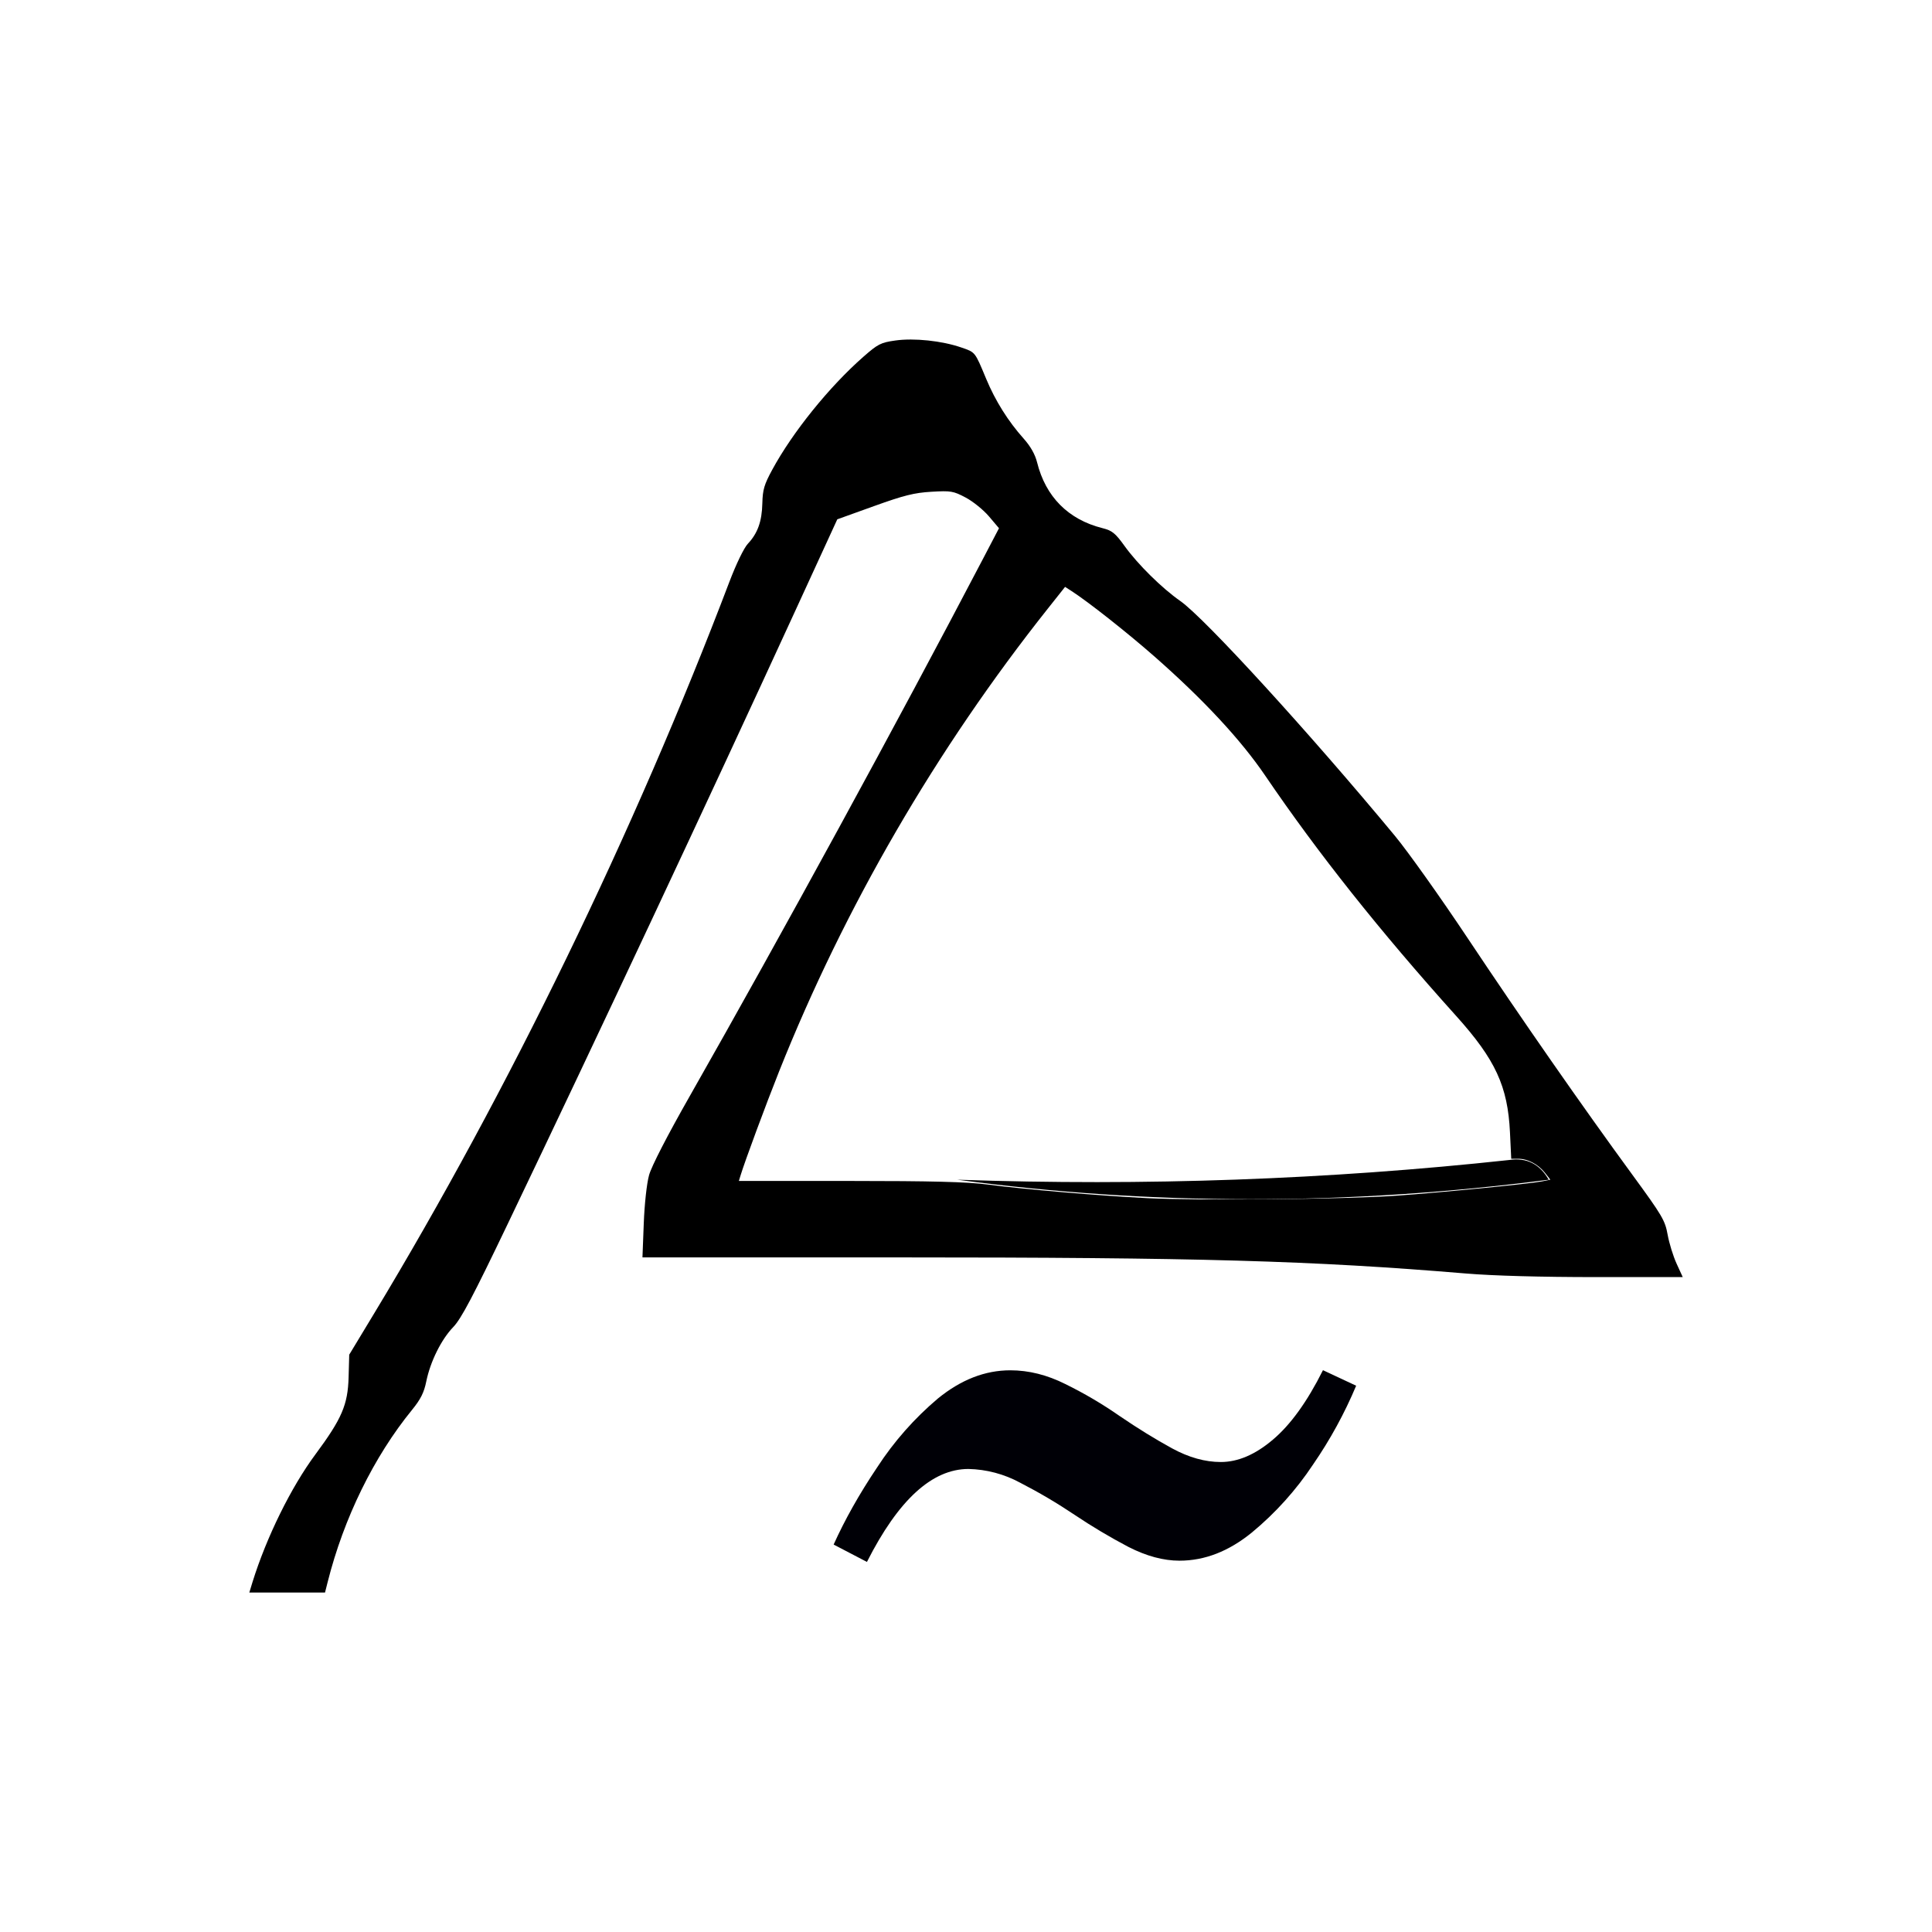
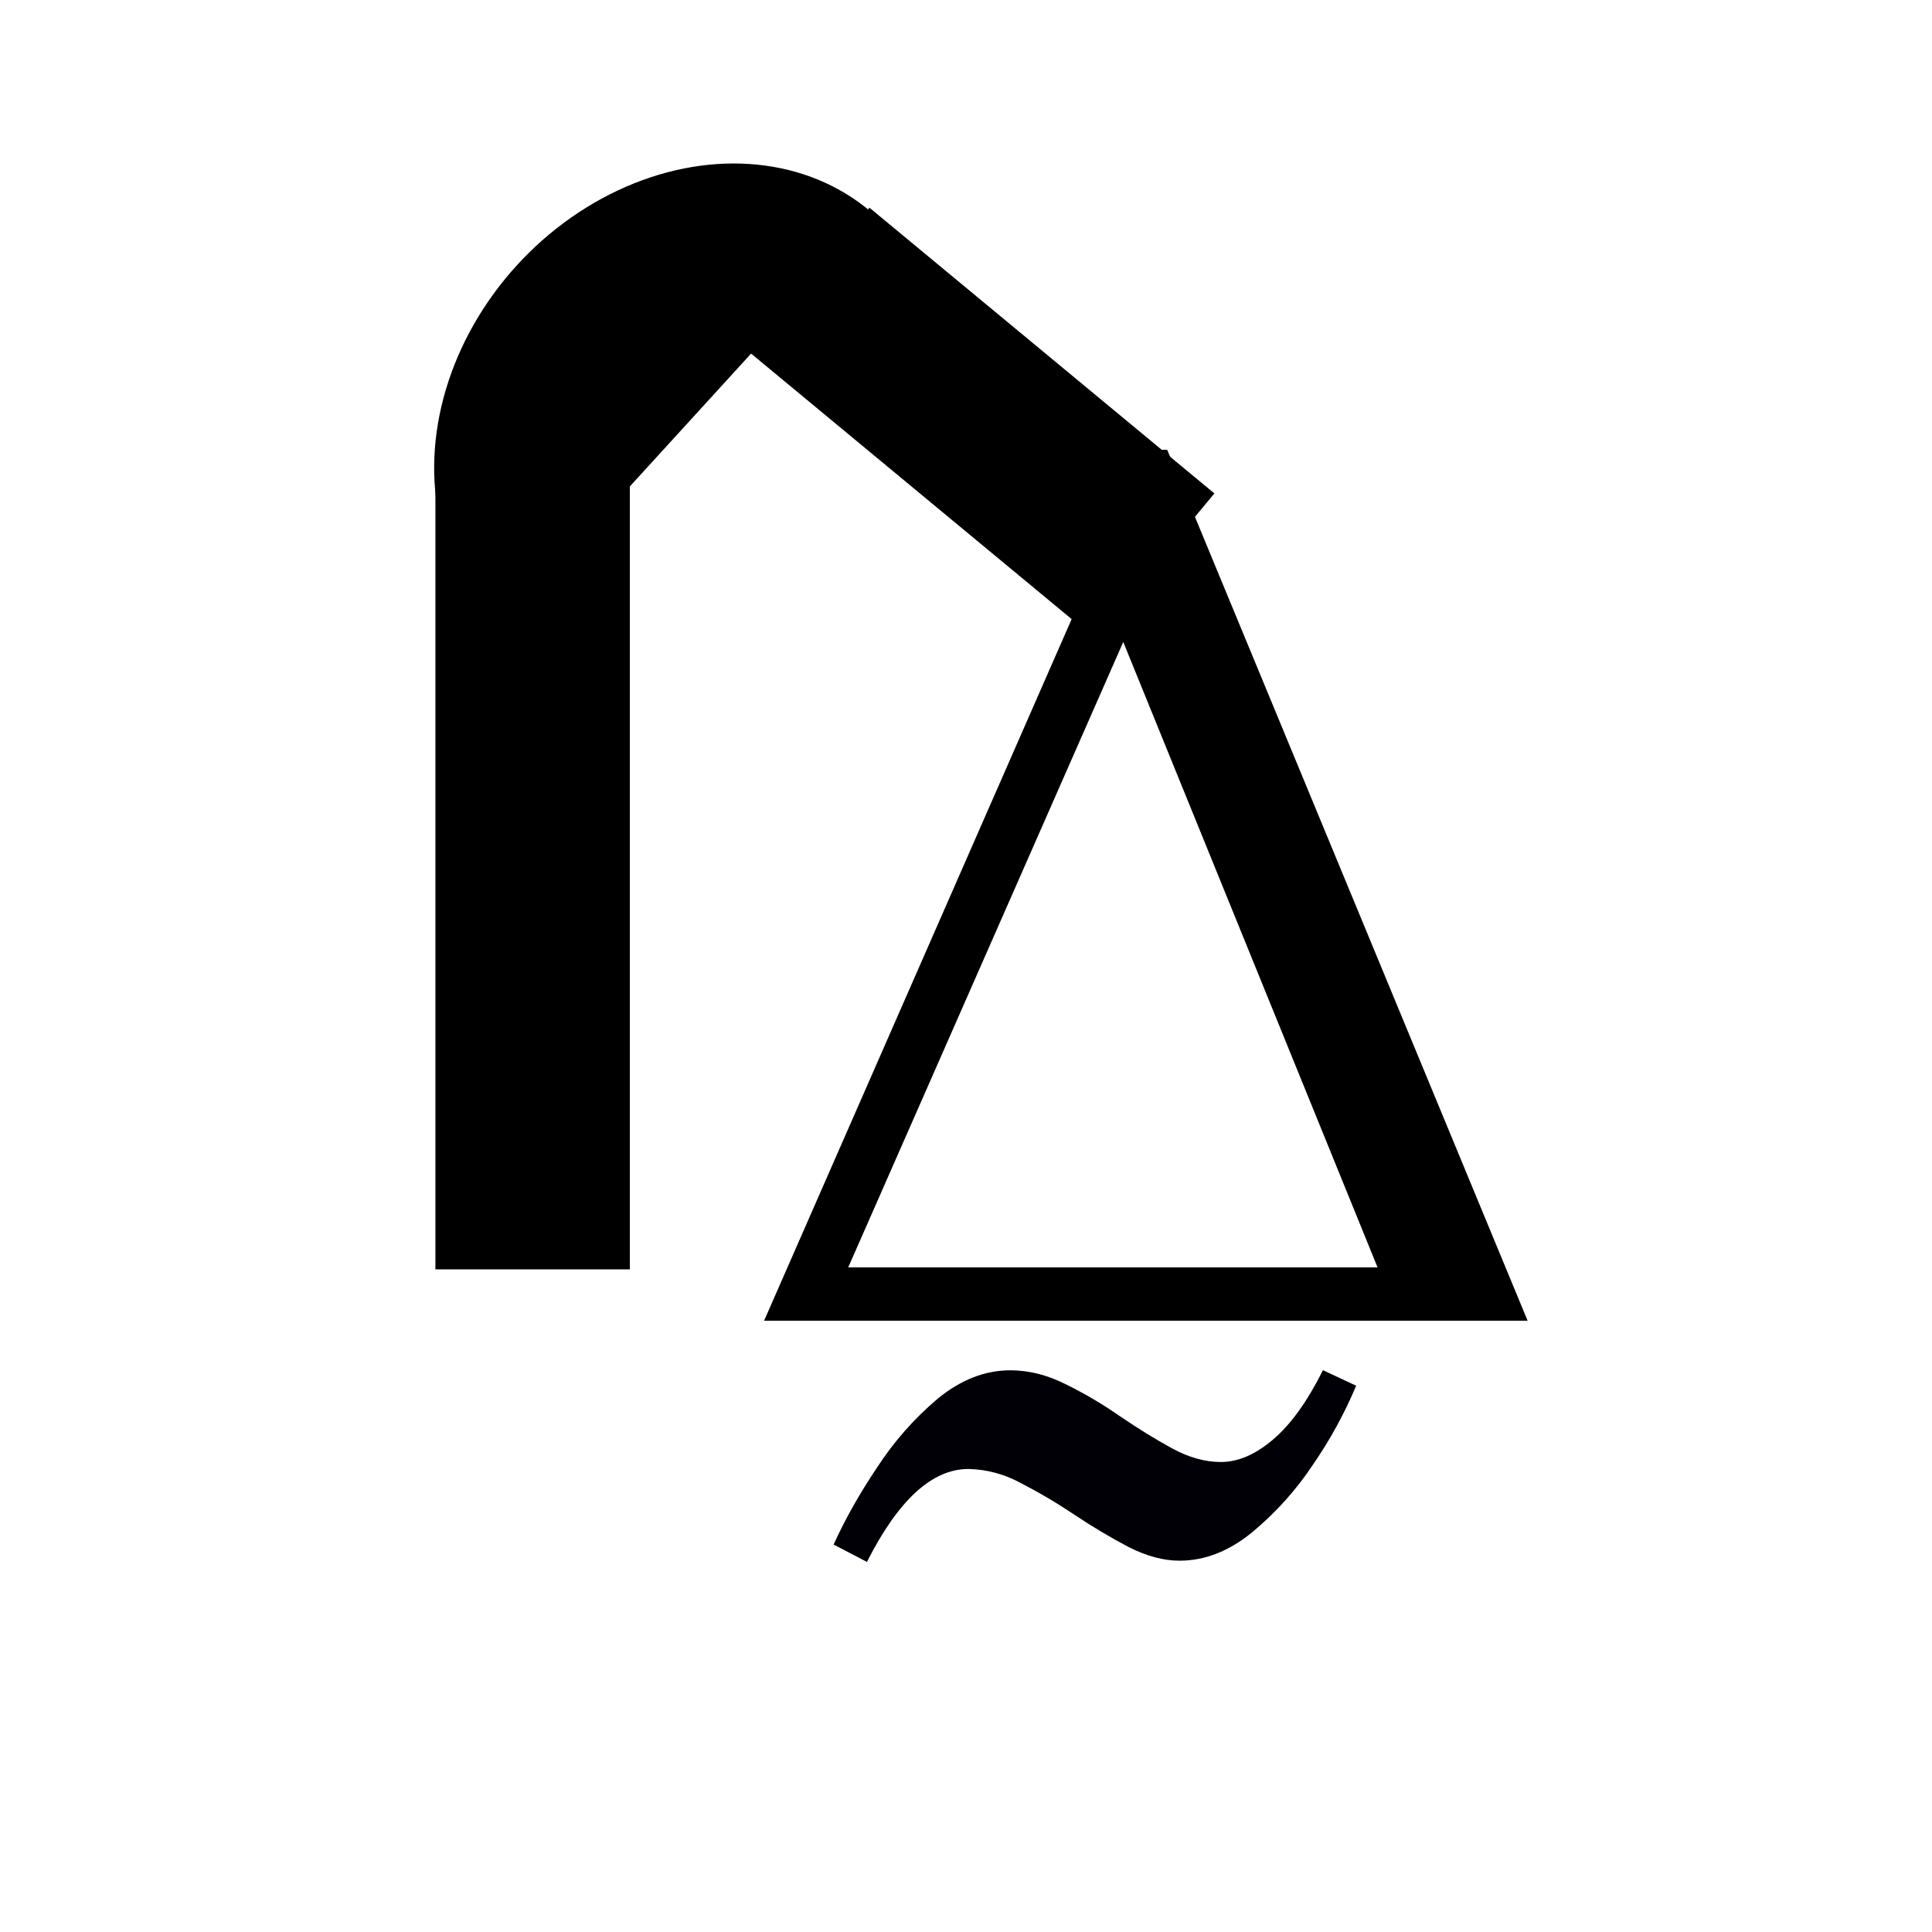
<svg xmlns="http://www.w3.org/2000/svg" version="1.1" width="98.0" height="98.0" viewBox="-49.745 398.778 98.0 98.0" id="svg1">
-   <defs id="defs1" />
-   <g id="xa" transform="translate(-224.6875,-645.8818)">
-     <g id="g1592" style="fill:#000000">
-       <path style="opacity:1;fill:#000000" fill="#625e64" d="m 251.5,1103.5 c 0.876,-0.13 1.543,0.2 2,1 -10.159,1.32 -20.159,1.32 -30,0 9.515,0.33 18.848,-0.01 28,-1 z" id="path1592" />
-     </g>
-     <path style="fill:#000000;stroke-width:1.083" d="m 187.752,1124.906 c 0.71,-2.279 1.956,-4.809 3.187,-6.469 1.343,-1.812 1.647,-2.517 1.686,-3.914 l 0.032,-1.148 1.268,-2.098 c 6.81,-11.27 13.201,-24.431 18.014,-37.1 0.35,-0.92 0.74,-1.725 0.94,-1.938 0.497,-0.529 0.712,-1.131 0.733,-2.051 0.016,-0.687 0.094,-0.951 0.504,-1.705 1.035,-1.907 2.892,-4.207 4.619,-5.724 0.74,-0.65 0.883,-0.723 1.622,-0.827 0.95,-0.135 2.363,0.014 3.336,0.35 0.733,0.253 0.692,0.202 1.273,1.595 0.467,1.12 1.11,2.145 1.901,3.031 0.35,0.392 0.581,0.801 0.681,1.203 0.433,1.745 1.58,2.901 3.31,3.337 0.5,0.126 0.654,0.25 1.131,0.912 0.669,0.929 1.892,2.135 2.824,2.786 1.231,0.859 6.555,6.685 10.891,11.918 0.655,0.791 2.315,3.125 3.688,5.188 2.725,4.092 5.785,8.488 8.354,12 1.517,2.074 1.657,2.312 1.787,3.037 0.078,0.433 0.282,1.094 0.454,1.469 l 0.312,0.682 h -4.404 c -2.779,0 -5.21,-0.067 -6.587,-0.182 -7.834,-0.654 -13.528,-0.816 -28.855,-0.817 l -12.922,-9e-4 0.066,-1.719 c 0.038,-0.995 0.151,-2.028 0.269,-2.454 0.125,-0.452 0.919,-1.994 2.06,-4 4.673,-8.217 10.529,-18.947 14.893,-27.289 l 0.797,-1.524 -0.509,-0.601 c -0.28,-0.33 -0.812,-0.761 -1.183,-0.956 -0.627,-0.331 -0.748,-0.351 -1.736,-0.293 -0.872,0.051 -1.395,0.182 -2.918,0.73 l -1.856,0.668 -2.182,4.75 c -4.429,9.642 -9.915,21.34 -14.525,30.969 -1.771,3.698 -2.37,4.834 -2.771,5.25 -0.611,0.633 -1.166,1.754 -1.372,2.767 -0.114,0.562 -0.285,0.901 -0.722,1.438 -1.935,2.373 -3.462,5.489 -4.279,8.733 l -0.134,0.531 h -1.92 -1.92 z M 245.75,1105.312 c 2.254,-0.158 6.835,-0.608 7.417,-0.728 l 0.417,-0.086 -0.271,-0.345 c -0.339,-0.431 -0.876,-0.715 -1.35,-0.715 h -0.364 l -0.064,-1.344 c -0.112,-2.333 -0.737,-3.686 -2.724,-5.895 -3.888,-4.322 -7.013,-8.256 -9.693,-12.198 -1.237,-1.82 -3.139,-3.865 -5.63,-6.053 -1.371,-1.204 -3.342,-2.759 -4.191,-3.307 l -0.329,-0.212 -0.872,1.099 c -5.657,7.127 -10.307,15.134 -13.632,23.473 -0.676,1.695 -1.739,4.564 -1.957,5.281 l -0.086,0.281 h 5.61 c 4.132,0 5.97,0.047 6.977,0.178 1.913,0.249 5.603,0.565 8.117,0.694 2.566,0.132 10.03,0.06 12.625,-0.123 z" id="path1757" />
-   </g>
-   <path d="m 19.046,469.068 a 22.164,22.164 0 0 1 -2.181,3.989 15.791,15.791 0 0 1 -3.114,3.461 c -1.166,0.948 -2.383,1.425 -3.668,1.425 -0.813,0 -1.679,-0.233 -2.59,-0.699 a 29.775,29.775 0 0 1 -2.73,-1.627 27.718,27.718 0 0 0 -2.767,-1.632 5.761,5.761 0 0 0 -2.616,-0.694 c -1.844,0 -3.559,1.57 -5.15,4.715 l -1.689,-0.881 c 0.565,-1.254 1.3,-2.565 2.212,-3.922 a 15.905,15.905 0 0 1 3.083,-3.492 c 1.166,-0.948 2.383,-1.425 3.668,-1.425 0.933,0 1.865,0.233 2.793,0.699 0.948,0.466 1.87,1.005 2.761,1.627 0.912,0.622 1.798,1.166 2.647,1.632 0.855,0.466 1.679,0.694 2.476,0.694 0.87,0 1.751,-0.378 2.642,-1.135 0.896,-0.756 1.741,-1.927 2.539,-3.523 z" style="font-style:normal;font-variant:normal;font-weight:400;font-stretch:normal;font-size:11.5px;line-height:0;font-family:'Gentium Book Plus';-inkscape-font-specification:'Gentium Book Plus';font-variant-ligatures:normal;font-variant-caps:normal;font-variant-numeric:normal;font-feature-settings:normal;text-align:start;writing-mode:lr-tb;text-anchor:start;fill:#000006;fill-opacity:1;stroke:none;stroke-width:0.777;stroke-linecap:square;stroke-linejoin:bevel;stroke-miterlimit:4;stroke-dasharray:none;stroke-dashoffset:0;stroke-opacity:1;paint-order:markers stroke fill" id="path1" />
-   <g id="x-reference" transform="translate(500,0)">
-     <defs id="defs1" />
-     <g id="g2" transform="translate(18.4314,-23.83613)">
-       <path style="fill:none;stroke:#000000;stroke-width:8.665;stroke-opacity:1" id="path2" d="M 104.611,-20.599 A 23.325,23.532 0 0 1 92.924,-0.206 23.325,23.532 0 0 1 69.574,-0.249 23.325,23.532 0 0 1 57.96,-20.685" transform="rotate(90)" />
-       <rect style="fill:none;stroke:#000000;stroke-width:8.665;stroke-opacity:1" id="rect2" width="0.742" height="9.066" x="-48.887" y="28.825" transform="rotate(-50.3642)" />
-       <rect style="fill:none;stroke:#000000;stroke-width:8.665;stroke-opacity:1" id="rect2-8" width="0.742" height="9.066" x="72.478" y="-72.79" transform="matrix(0.6379053,0.7701148,0.7701148,-0.6379053,0,0)" />
-     </g>
-     <rect style="fill:#000000;stroke-width:8.665" id="rect1" width="9.862" height="50.048" x="-12.595" y="-87.838" transform="scale(1,-1)" />
-     <path style="fill:#000000;stroke-width:8.665" id="path1" d="m -12.493,-24.679 a 14.114,11.772 0 0 1 -7.072,10.202 14.114,11.772 0 0 1 -14.129,-0.022 14.114,11.772 0 0 1 -7.027,-10.224" transform="matrix(0.6752895,-0.7375528,-0.7375528,-0.6752895,0,0)" />
-     <path d="m 26.926,91.844 a 22.164,22.164 0 0 1 -2.181,3.989 15.791,15.791 0 0 1 -3.114,3.461 c -1.166,0.948 -2.383,1.425 -3.668,1.425 -0.813,0 -1.679,-0.233 -2.59,-0.699 a 29.775,29.775 0 0 1 -2.73,-1.627 27.718,27.718 0 0 0 -2.767,-1.632 5.761,5.761 0 0 0 -2.616,-0.694 c -1.844,0 -3.559,1.57 -5.15,4.715 L 0.42,99.9 c 0.565,-1.254 1.3,-2.565 2.212,-3.922 a 15.905,15.905 0 0 1 3.083,-3.492 c 1.166,-0.948 2.383,-1.425 3.668,-1.425 0.933,0 1.865,0.233 2.793,0.699 0.948,0.466 1.87,1.005 2.761,1.627 0.912,0.622 1.798,1.166 2.647,1.632 0.855,0.466 1.679,0.694 2.476,0.694 0.87,0 1.751,-0.378 2.642,-1.135 0.896,-0.756 1.741,-1.927 2.539,-3.523 z" style="font-style:normal;font-variant:normal;font-weight:400;font-stretch:normal;font-size:11.5px;line-height:0;font-family:'Gentium Book Plus';-inkscape-font-specification:'Gentium Book Plus';font-variant-ligatures:normal;font-variant-caps:normal;font-variant-numeric:normal;font-feature-settings:normal;text-align:start;writing-mode:lr-tb;text-anchor:start;fill:#000006;fill-opacity:1;stroke:none;stroke-width:0.777;stroke-linecap:square;stroke-linejoin:bevel;stroke-miterlimit:4;stroke-dasharray:none;stroke-dashoffset:0;stroke-opacity:1;paint-order:markers stroke fill" id="path1-1" />
-   </g>
-   <g id="xo-reference" transform="translate(5500,0)">
-     <defs id="defs1">
+   <defs id="defs1">
+     <defs id="defs3">
      <defs id="defs2-9" />
    </defs>
-     <g id="x-reference" transform="translate(48.33711,214.9837)">
-       <defs id="defs2" />
-       <g id="g2" transform="translate(55.44624,8.132989)">
-         <path style="fill:none;stroke:#000000;stroke-width:8.665;stroke-opacity:1" id="path2" d="M 104.611,-20.599 A 23.325,23.532 0 0 1 92.924,-0.206 23.325,23.532 0 0 1 69.574,-0.249 23.325,23.532 0 0 1 57.96,-20.685" transform="rotate(90)" />
-         <rect style="fill:none;stroke:#000000;stroke-width:8.665;stroke-opacity:1" id="rect2" width="0.742" height="9.066" x="-48.887" y="28.825" transform="rotate(-50.3642)" />
-         <rect style="fill:none;stroke:#000000;stroke-width:8.665;stroke-opacity:1" id="rect2-8" width="0.742" height="9.066" x="72.478" y="-72.79" transform="matrix(0.6379053,0.7701148,0.7701148,-0.6379053,0,0)" />
-       </g>
-       <circle style="fill:none;stroke:#000000;stroke-width:3;stroke-dasharray:none;stroke-opacity:1" id="path3" cx="61.301" cy="49.343" r="4.645" />
+     <defs id="defs2" />
+   </defs>
+   <path d="m 19.046,469.068 a 22.164,22.164 0 0 1 -2.181,3.989 15.791,15.791 0 0 1 -3.114,3.461 c -1.166,0.948 -2.383,1.425 -3.668,1.425 -0.813,0 -1.679,-0.233 -2.59,-0.699 a 29.775,29.775 0 0 1 -2.73,-1.627 27.718,27.718 0 0 0 -2.767,-1.632 5.761,5.761 0 0 0 -2.616,-0.694 c -1.844,0 -3.559,1.57 -5.15,4.715 l -1.689,-0.881 c 0.565,-1.254 1.3,-2.565 2.212,-3.922 a 15.905,15.905 0 0 1 3.083,-3.492 c 1.166,-0.948 2.383,-1.425 3.668,-1.425 0.933,0 1.865,0.233 2.793,0.699 0.948,0.466 1.87,1.005 2.761,1.627 0.912,0.622 1.798,1.166 2.647,1.632 0.855,0.466 1.679,0.694 2.476,0.694 0.87,0 1.751,-0.378 2.642,-1.135 0.896,-0.756 1.741,-1.927 2.539,-3.523 z" style="font-style:normal;font-variant:normal;font-weight:400;font-stretch:normal;font-size:11.5px;line-height:0;font-family:'Gentium Book Plus';-inkscape-font-specification:'Gentium Book Plus';font-variant-ligatures:normal;font-variant-caps:normal;font-variant-numeric:normal;font-feature-settings:normal;text-align:start;writing-mode:lr-tb;text-anchor:start;fill:#000006;fill-opacity:1;stroke:none;stroke-width:0.777;stroke-linecap:square;stroke-linejoin:bevel;stroke-miterlimit:4;stroke-dasharray:none;stroke-dashoffset:0;stroke-opacity:1;paint-order:markers stroke fill" id="path1" />
+   <path style="fill:none;stroke:#000000;stroke-width:8.665;stroke-opacity:1" id="path2" d="m 80.775,-539.031 a 23.325,23.532 0 0 1 -11.687,20.393 23.325,23.532 0 0 1 -23.35,-0.043 23.325,23.532 0 0 1 -11.613,-20.436" transform="rotate(90)" />
+   <rect style="fill:none;stroke:#000000;stroke-width:8.665;stroke-opacity:1" id="rect2" width="0.864" height="14.054" x="-324.014" y="261.091" transform="rotate(-50.3642)" />
+   <rect style="fill:none;stroke:#000000;stroke-width:8.665;stroke-opacity:1" id="rect2-8" width="0.742" height="9.066" x="384.832" y="341.667" transform="matrix(0.6379053,0.7701148,0.7701148,-0.6379053,0,0)" />
+   <rect style="fill:#000000;stroke-width:7.89" id="rect1" width="9.862" height="41.497" x="-27.659" y="-463.166" transform="scale(1,-1)" />
+   <path style="fill:#000000;stroke-width:8.665" id="path3" d="m -305.797,-272.798 a 14.114,11.772 0 0 1 -7.072,10.202 14.114,11.772 0 0 1 -14.129,-0.022 14.114,11.772 0 0 1 -7.027,-10.224" transform="matrix(0.6752895,-0.7375528,-0.7375528,-0.6752895,0,0)" />
+   <path d="m 526.926,91.844 a 22.164,22.164 0 0 1 -2.181,3.989 15.791,15.791 0 0 1 -3.114,3.461 c -1.166,0.948 -2.383,1.425 -3.668,1.425 -0.813,0 -1.679,-0.233 -2.59,-0.699 a 29.775,29.775 0 0 1 -2.73,-1.627 27.718,27.718 0 0 0 -2.767,-1.632 5.761,5.761 0 0 0 -2.616,-0.694 c -1.844,0 -3.559,1.57 -5.15,4.715 l -1.689,-0.881 c 0.565,-1.254 1.3,-2.565 2.212,-3.922 a 15.905,15.905 0 0 1 3.083,-3.492 c 1.166,-0.948 2.383,-1.425 3.668,-1.425 0.933,0 1.865,0.233 2.793,0.699 0.948,0.466 1.87,1.005 2.761,1.627 0.912,0.622 1.798,1.166 2.647,1.632 0.855,0.466 1.679,0.694 2.476,0.694 0.87,0 1.751,-0.378 2.642,-1.135 0.896,-0.756 1.741,-1.927 2.539,-3.523 z" style="font-style:normal;font-variant:normal;font-weight:400;font-stretch:normal;font-size:11.5px;line-height:0;font-family:'Gentium Book Plus';-inkscape-font-specification:'Gentium Book Plus';font-variant-ligatures:normal;font-variant-caps:normal;font-variant-numeric:normal;font-feature-settings:normal;text-align:start;writing-mode:lr-tb;text-anchor:start;fill:#000006;fill-opacity:1;stroke:none;stroke-width:0.777;stroke-linecap:square;stroke-linejoin:bevel;stroke-miterlimit:4;stroke-dasharray:none;stroke-dashoffset:0;stroke-opacity:1;paint-order:markers stroke fill" id="path1-1" />
+   <g id="g6" transform="translate(60.67456,290.9901)">
+     <defs id="defs4" />
+     <g id="g5" transform="translate(55.44624,8.132989)">
+       <path style="fill:none;stroke:#000000;stroke-width:8.665;stroke-opacity:1" id="path4" d="M 104.611,-20.599 A 23.325,23.532 0 0 1 92.924,-0.206 23.325,23.532 0 0 1 69.574,-0.249 23.325,23.532 0 0 1 57.96,-20.685" transform="rotate(90)" />
+       <rect style="fill:none;stroke:#000000;stroke-width:8.665;stroke-opacity:1" id="rect4" width="0.742" height="9.066" x="-48.887" y="28.825" transform="rotate(-50.3642)" />
+       <rect style="fill:none;stroke:#000000;stroke-width:8.665;stroke-opacity:1" id="rect5" width="0.742" height="9.066" x="72.478" y="-72.79" transform="matrix(0.6379053,0.7701148,0.7701148,-0.6379053,0,0)" />
    </g>
-     <path style="font-style:normal;font-weight:normal;font-size:2050.28px;font-family:'Times New Roman';fill:#000000;fill-opacity:1;stroke:none;stroke-width:0.032px;stroke-linecap:butt;stroke-linejoin:miter;stroke-opacity:1" d="m 41.841,484.826 19.365,-44.177 h 1.083 l 18.282,44.177 z m 31.118,-2.707 -12.899,-31.723 -13.951,31.723 z" id="text2175" />
-     <g id="g2-0" transform="translate(-161.5991,193.0158)">
-       <path style="fill:none;stroke:#000000;stroke-width:8.665;stroke-opacity:1" id="path2-0" d="M 104.611,-20.599 A 23.325,23.532 0 0 1 92.924,-0.206 23.325,23.532 0 0 1 69.574,-0.249 23.325,23.532 0 0 1 57.96,-20.685" transform="rotate(90)" />
-       <rect style="fill:none;stroke:#000000;stroke-width:8.665;stroke-opacity:1" id="rect2-6" width="0.742" height="9.066" x="-48.887" y="28.825" transform="rotate(-50.3642)" />
-       <rect style="fill:none;stroke:#000000;stroke-width:8.665;stroke-opacity:1" id="rect2-8-1" width="0.742" height="9.066" x="72.478" y="-72.79" transform="matrix(0.6379053,0.7701148,0.7701148,-0.6379053,0,0)" />
-     </g>
-     <circle style="fill:none;stroke:#000000;stroke-width:3;stroke-dasharray:none;stroke-opacity:1" id="path3-3" cx="61.705" cy="428.5" r="4.645" />
+     <circle style="fill:none;stroke:#000000;stroke-width:3;stroke-dasharray:none;stroke-opacity:1" id="circle5" cx="61.301" cy="49.343" r="4.645" />
+   </g>
+   <path style="font-style:normal;font-weight:normal;font-size:2050.28px;font-family:'Times New Roman';fill:#000000;fill-opacity:1;stroke:none;stroke-width:0.032px;stroke-linecap:butt;stroke-linejoin:miter;stroke-opacity:1" d="M -10.987,465.772 8.378,421.595 h 1.083 l 18.282,44.177 z m 31.118,-2.707 -12.899,-31.723 -13.951,31.723 z" id="text2175" />
+   <g id="g2-0" transform="translate(-149.2616,269.0222)">
+     <path style="fill:none;stroke:#000000;stroke-width:8.665;stroke-opacity:1" id="path2-0" d="M 104.611,-20.599 A 23.325,23.532 0 0 1 92.924,-0.206 23.325,23.532 0 0 1 69.574,-0.249 23.325,23.532 0 0 1 57.96,-20.685" transform="rotate(90)" />
+     <rect style="fill:none;stroke:#000000;stroke-width:8.665;stroke-opacity:1" id="rect2-6" width="0.742" height="9.066" x="-48.887" y="28.825" transform="rotate(-50.3642)" />
+     <rect style="fill:none;stroke:#000000;stroke-width:8.665;stroke-opacity:1" id="rect2-8-1" width="0.742" height="9.066" x="72.478" y="-72.79" transform="matrix(0.6379053,0.7701148,0.7701148,-0.6379053,0,0)" />
  </g>
</svg>
